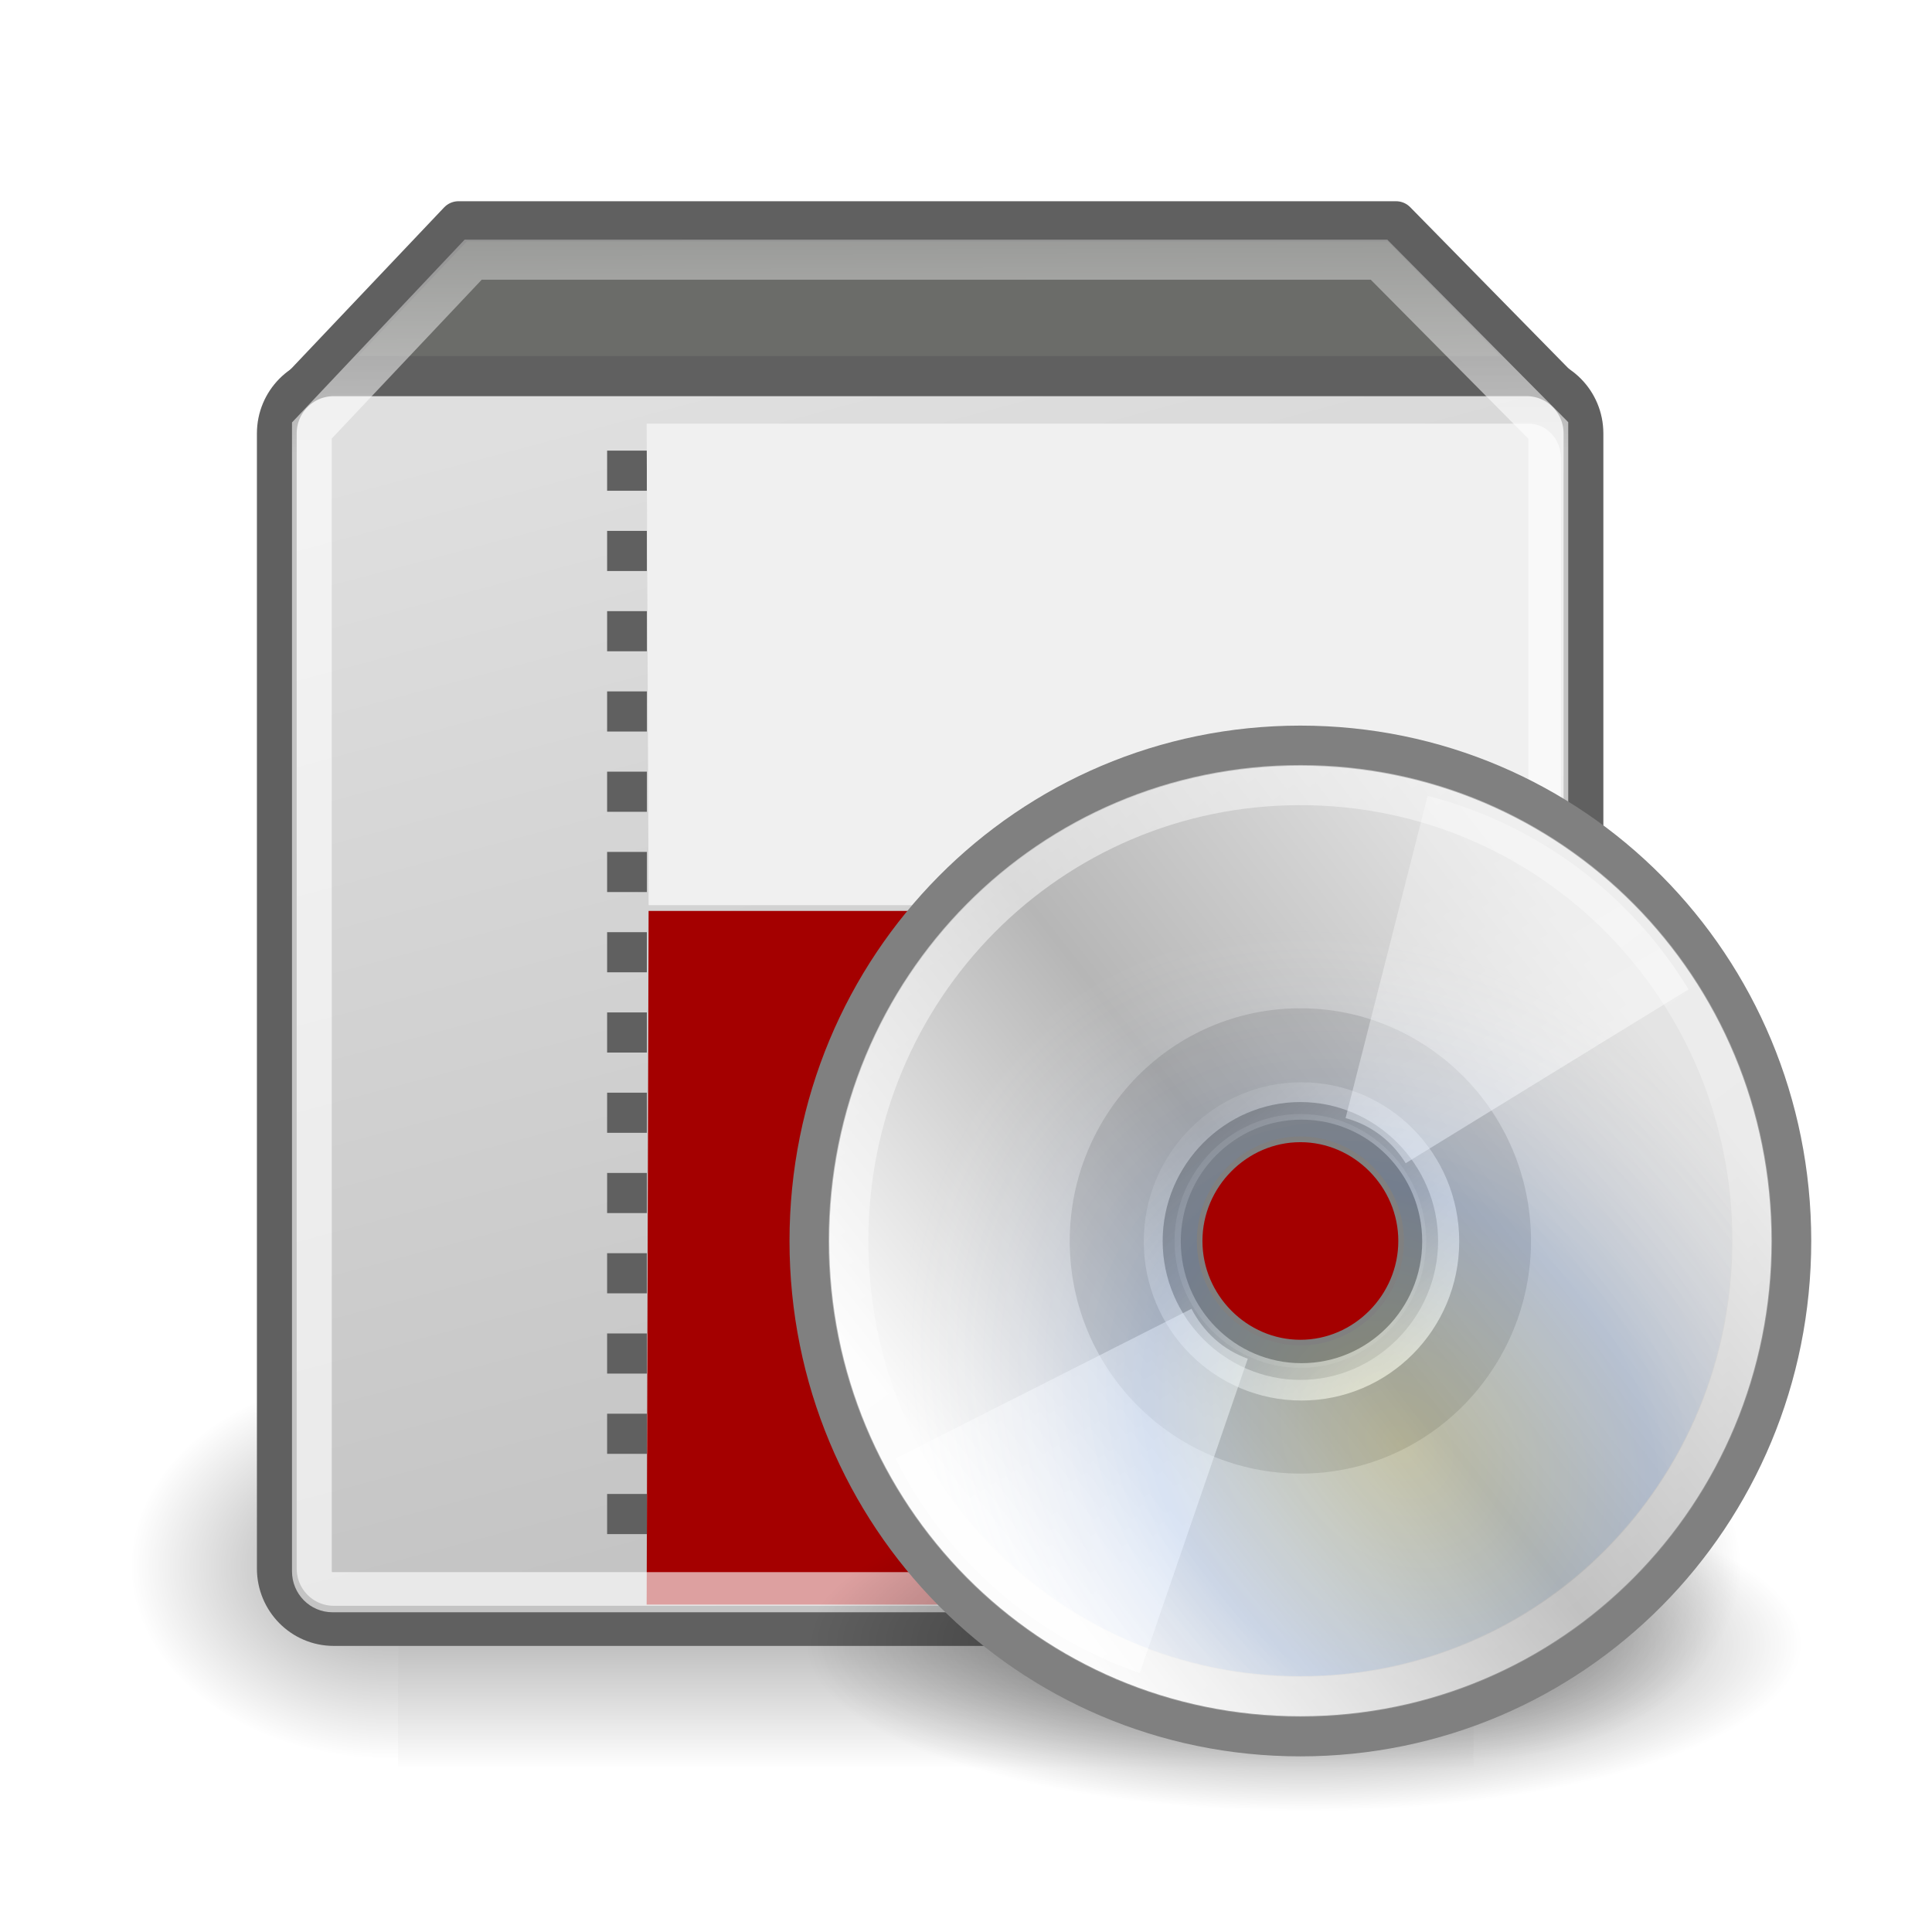
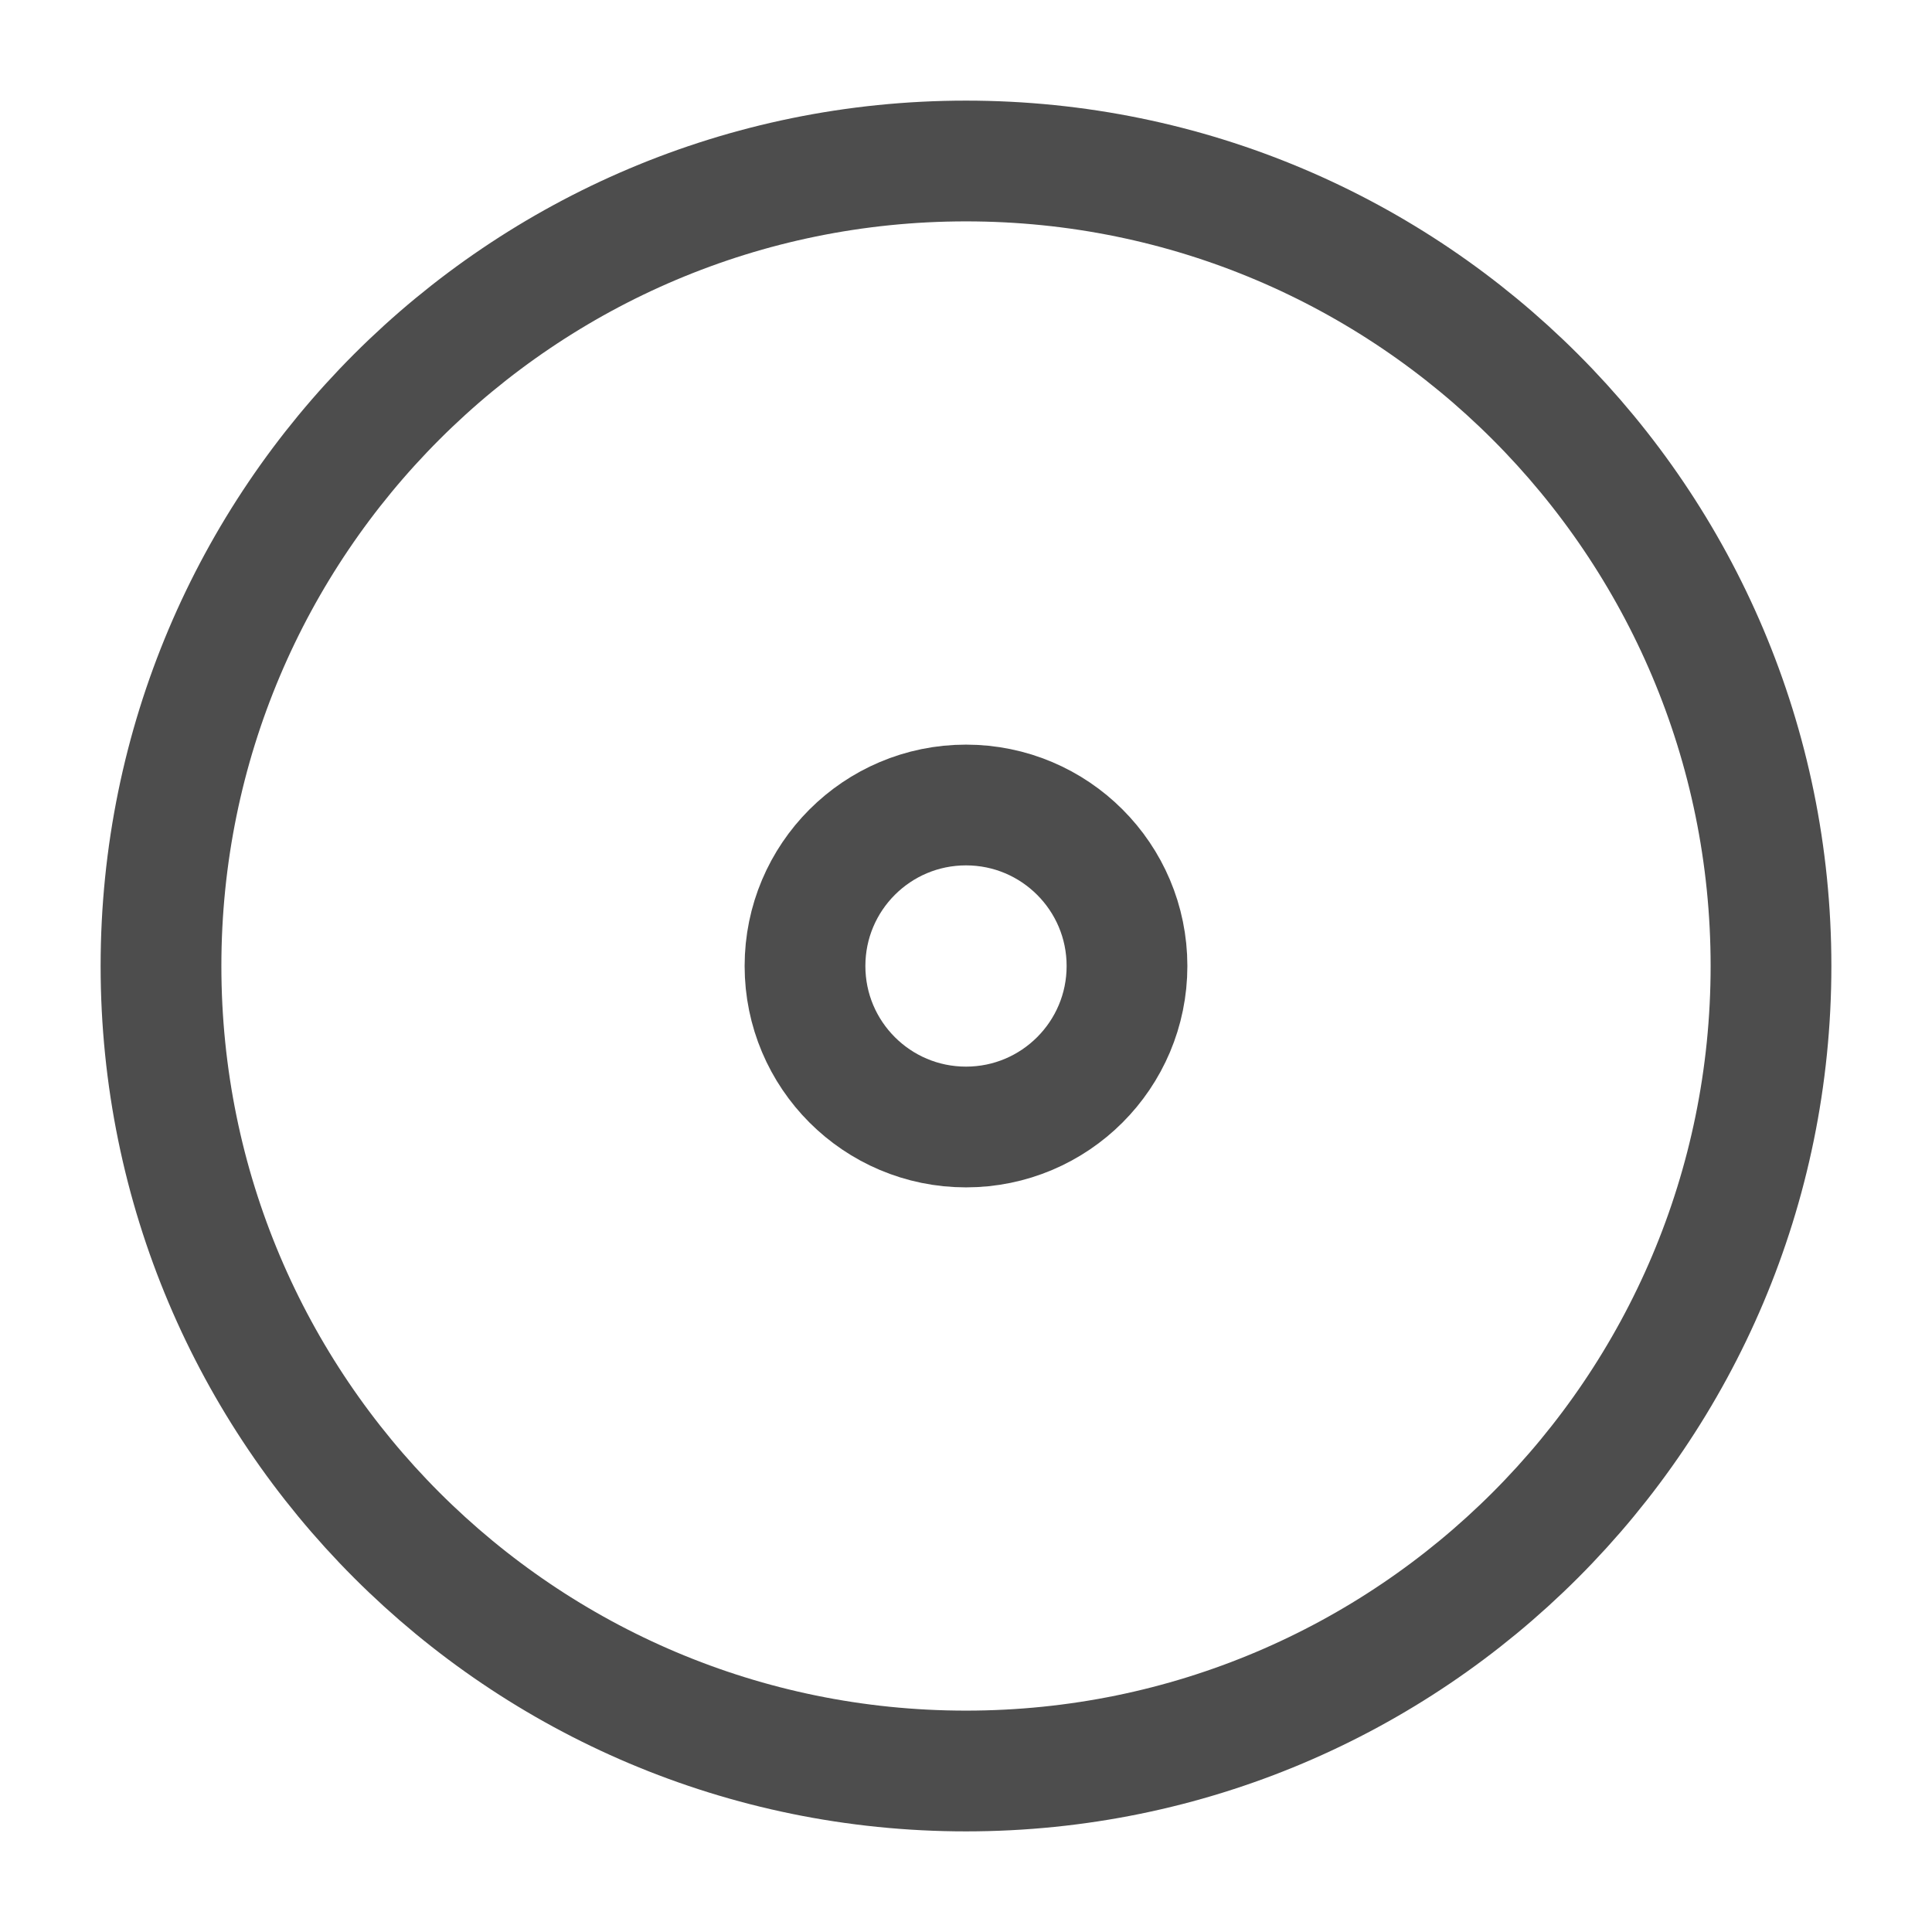
- <svg xmlns="http://www.w3.org/2000/svg" xmlns:xlink="http://www.w3.org/1999/xlink" width="48" height="48" id="svg14603" version="1.1">
-   <defs id="defs3">
-     <radialGradient xlink:href="#linearGradient5060" id="radialGradient5031" gradientUnits="userSpaceOnUse" gradientTransform="matrix(-2.774389,0,0,1.969706,112.7623,-872.8854)" cx="605.714" cy="486.648" fx="605.714" fy="486.648" r="117.143" />
-     <linearGradient id="linearGradient5060">
-       <stop style="stop-color:black;stop-opacity:1;" offset="0" id="stop5062" />
-       <stop style="stop-color:black;stop-opacity:0;" offset="1" id="stop5064" />
-     </linearGradient>
-     <radialGradient xlink:href="#linearGradient5060" id="radialGradient5029" gradientUnits="userSpaceOnUse" gradientTransform="matrix(2.774389,0,0,1.969706,-1891.633,-872.8854)" cx="605.714" cy="486.648" fx="605.714" fy="486.648" r="117.143" />
-     <linearGradient id="linearGradient5048">
-       <stop style="stop-color:black;stop-opacity:0;" offset="0" id="stop5050" />
-       <stop id="stop5056" offset="0.5" style="stop-color:black;stop-opacity:1;" />
-       <stop style="stop-color:black;stop-opacity:0;" offset="1" id="stop5052" />
-     </linearGradient>
-     <linearGradient xlink:href="#linearGradient5048" id="linearGradient5027" gradientUnits="userSpaceOnUse" gradientTransform="matrix(2.774389,0,0,1.969706,-1892.179,-872.8854)" x1="302.857" y1="366.648" x2="302.857" y2="609.505" />
-     <linearGradient id="linearGradient7844">
-       <stop id="stop7846" offset="0" style="stop-color:#000000;stop-opacity:1;" />
-       <stop id="stop7848" offset="1" style="stop-color:#000000;stop-opacity:0;" />
-     </linearGradient>
-     <linearGradient id="linearGradient7834">
-       <stop id="stop7836" offset="0" style="stop-color:#ffffff;stop-opacity:1;" />
-       <stop id="stop7838" offset="1" style="stop-color:#ffffff;stop-opacity:0;" />
-     </linearGradient>
-     <linearGradient id="linearGradient7670">
-       <stop id="stop7672" offset="0" style="stop-color:#dfdfdf;stop-opacity:1;" />
-       <stop id="stop7674" offset="1" style="stop-color:#c0c0c0;stop-opacity:1;" />
-     </linearGradient>
-     <linearGradient gradientTransform="matrix(1.008511,0,0,1,-47.59576,-0.285714)" gradientUnits="userSpaceOnUse" y2="40.857" x2="72.857" y1="9.714" x1="64.571" id="linearGradient7676" xlink:href="#linearGradient7670" />
-     <linearGradient gradientTransform="translate(-2)" gradientUnits="userSpaceOnUse" y2="0.504" x2="19.324" y1="11.312" x1="19.363" id="linearGradient7840" xlink:href="#linearGradient7834" />
-     <linearGradient id="aigrd1" gradientUnits="userSpaceOnUse" x1="14.997" y1="11.188" x2="32.511" y2="34.307">
-       <stop offset="0" style="stop-color:#EBEBEB" id="stop3034" />
-       <stop offset="0.5" style="stop-color:#FFFFFF" id="stop3036" />
-       <stop offset="1" style="stop-color:#EBEBEB" id="stop3038" />
-     </linearGradient>
-     <linearGradient id="aigrd2" gradientUnits="userSpaceOnUse" x1="12.274" y1="32.416" x2="35.391" y2="14.203">
-       <stop offset="0" style="stop-color:#FBFBFB" id="stop3043" />
-       <stop offset="0.5" style="stop-color:#B6B6B6" id="stop3045" />
-       <stop offset="1" style="stop-color:#E4E4E4" id="stop3047" />
-     </linearGradient>
-     <linearGradient id="linearGradient4236">
-       <stop style="stop-color:#ffffff;stop-opacity:0.327;" offset="0" id="stop4238" />
-       <stop style="stop-color:#ffffff;stop-opacity:0.604;" offset="1" id="stop4240" />
-     </linearGradient>
-     <linearGradient id="linearGradient6028">
-       <stop style="stop-color:#ffffff;stop-opacity:1;" offset="0" id="stop6030" />
-       <stop style="stop-color:#ffffff;stop-opacity:0;" offset="1" id="stop6032" />
-     </linearGradient>
-     <linearGradient id="linearGradient6036">
-       <stop style="stop-color:#ffffff;stop-opacity:1;" offset="0" id="stop6038" />
-       <stop style="stop-color:#ffffff;stop-opacity:0;" offset="1" id="stop6040" />
-     </linearGradient>
-     <linearGradient y2="14.203" x2="35.391" y1="32.416" x1="12.274" gradientUnits="userSpaceOnUse" id="linearGradient3394">
-       <stop id="stop3396" style="stop-color:#fff307;stop-opacity:1;" offset="0" />
-       <stop id="stop3398" style="stop-color:#166eff;stop-opacity:1;" offset="0.5" />
-       <stop id="stop3400" style="stop-color:#ffffff;stop-opacity:0;" offset="1" />
-     </linearGradient>
-     <radialGradient r="22.728" fy="37.595" fx="24.547" cy="37.595" cx="24.547" gradientTransform="matrix(1,0,0,0.333333,0,25.06362)" gradientUnits="userSpaceOnUse" id="radialGradient10566" xlink:href="#linearGradient7844" />
-     <linearGradient y2="34.307" x2="32.511" y1="11.188" x1="14.997" gradientTransform="matrix(0.683145,0,0,0.683145,18.55581,18.12886)" gradientUnits="userSpaceOnUse" id="linearGradient10568" xlink:href="#aigrd1" />
-     <linearGradient y2="14.203" x2="35.391" y1="32.416" x1="12.274" gradientTransform="matrix(0.705308,0,0,0.705308,18.02392,17.61692)" gradientUnits="userSpaceOnUse" id="linearGradient10570" xlink:href="#aigrd2" />
-     <linearGradient y2="28" x2="29" y1="14.625" x1="21.125" gradientTransform="matrix(0.717302,0,0,0.717302,17.73603,18.06909)" gradientUnits="userSpaceOnUse" id="linearGradient10572" xlink:href="#linearGradient4236" />
-     <linearGradient y2="28" x2="29" y1="14.625" x1="21.125" gradientTransform="matrix(0.717302,0,0,0.717302,17.73603,18.06909)" gradientUnits="userSpaceOnUse" id="linearGradient10574" xlink:href="#linearGradient4236" />
-     <linearGradient y2="54.698" x2="48.799" y1="3.61" x1="10.502" gradientTransform="matrix(0.573842,0,0,0.573842,20.97995,19.56347)" gradientUnits="userSpaceOnUse" id="linearGradient10576" xlink:href="#linearGradient6036" />
-     <linearGradient y2="18.367" x2="17.743" y1="31.495" x1="28.703" gradientUnits="userSpaceOnUse" id="linearGradient10578" xlink:href="#linearGradient6028" />
-     <radialGradient r="21.333" fy="27.569" fx="37.751" cy="27.569" cx="37.751" gradientTransform="matrix(0.441746,0.498655,-0.407098,0.360624,32.00755,10.21308)" gradientUnits="userSpaceOnUse" id="radialGradient10580" xlink:href="#linearGradient3394" />
-   </defs>
-   <g id="layer1" transform="matrix(0.1653543,0,0,0.1668112,2.834646,3.498699)">
-     <g id="g101" transform="matrix(5.976696,0,0,5.976705,-14.85581,-21.31043)">
-       <path id="path7822" d="M 7.066,9.833 11.143,5.571 h 23.571 l 4.32,4.362 z" style="color:#000000;display:inline;overflow:visible;visibility:visible;opacity:1;fill:#6b6c69;fill-opacity:1;fill-rule:evenodd;stroke:#606060;stroke-width:1;stroke-linecap:round;stroke-linejoin:round;stroke-miterlimit:4;stroke-dasharray:none;stroke-dashoffset:0;stroke-opacity:1;marker:none;marker-start:none;marker-mid:none;marker-end:none" />
-       <g id="g5022" transform="matrix(0.0201828,0,0,0.02086758,41.09416,37.29644)">
-         <rect y="-150.697" x="-1559.252" height="478.357" width="1339.633" id="rect4173" style="color:#000000;display:inline;overflow:visible;visibility:visible;opacity:0.402;fill:url(#linearGradient5027);fill-opacity:1;fill-rule:nonzero;stroke:none;stroke-width:1;stroke-linecap:round;stroke-linejoin:miter;stroke-miterlimit:4;stroke-dasharray:none;stroke-dashoffset:0;stroke-opacity:1;marker:none;marker-start:none;marker-mid:none;marker-end:none" />
-         <path id="path5058" d="m -219.619,-150.68 c 0,0 0,478.331 0,478.331 142.874,0.9 345.4,-107.17 345.4,-239.196 0,-132.027 -159.437,-239.135 -345.4,-239.135 z" style="color:#000000;display:inline;overflow:visible;visibility:visible;opacity:0.402;fill:url(#radialGradient5029);fill-opacity:1;fill-rule:nonzero;stroke:none;stroke-width:1;stroke-linecap:round;stroke-linejoin:miter;stroke-miterlimit:4;stroke-dasharray:none;stroke-dashoffset:0;stroke-opacity:1;marker:none;marker-start:none;marker-mid:none;marker-end:none" />
-         <path style="color:#000000;display:inline;overflow:visible;visibility:visible;opacity:0.402;fill:url(#radialGradient5031);fill-opacity:1;fill-rule:nonzero;stroke:none;stroke-width:1;stroke-linecap:round;stroke-linejoin:miter;stroke-miterlimit:4;stroke-dasharray:none;stroke-dashoffset:0;stroke-opacity:1;marker:none;marker-start:none;marker-mid:none;marker-end:none" d="m -1559.252,-150.68 c 0,0 0,478.331 0,478.331 -142.874,0.9 -345.4,-107.17 -345.4,-239.196 0,-132.027 159.437,-239.135 345.4,-239.135 z" id="path5018" />
-       </g>
-       <rect ry="1.429" rx="1.429" y="9.429" x="6.576" height="31.143" width="32.849" id="rect6910" style="color:#000000;display:inline;overflow:visible;visibility:visible;opacity:1;fill:url(#linearGradient7676);fill-opacity:1;fill-rule:evenodd;stroke:#606060;stroke-width:1;stroke-linecap:butt;stroke-linejoin:miter;stroke-miterlimit:4;stroke-dasharray:none;stroke-dashoffset:0;stroke-opacity:1;marker:none;marker-start:none;marker-mid:none;marker-end:none" />
-       <path id="rect7826" d="m 38.857,22.756 v 16.429 c 0,0.475 -0.363,0.857 -0.814,0.857 H 15.874 l 0.049,-17.286 c 0,0 22.933,0 22.933,0 z" style="color:#000000;display:inline;overflow:visible;visibility:visible;fill:#a40000;fill-opacity:1;fill-rule:evenodd;stroke:none;stroke-width:1;stroke-linecap:butt;stroke-linejoin:miter;stroke-miterlimit:4;stroke-dasharray:1, 1;stroke-dashoffset:0;stroke-opacity:1;marker:none;marker-start:none;marker-mid:none;marker-end:none" />
-       <path id="path7824" d="m 15.38,11.286 v 28" style="color:#000000;display:inline;overflow:visible;visibility:visible;opacity:1;fill:none;fill-opacity:1;fill-rule:evenodd;stroke:#606060;stroke-width:1;stroke-linecap:butt;stroke-linejoin:miter;stroke-miterlimit:4;stroke-dasharray:1, 1;stroke-dashoffset:0;stroke-opacity:1;marker:none;marker-start:none;marker-mid:none;marker-end:none" />
-       <path style="color:#000000;display:inline;overflow:visible;visibility:visible;fill:#f0f0f0;fill-opacity:1;fill-rule:evenodd;stroke:none;stroke-width:1;stroke-linecap:butt;stroke-linejoin:miter;stroke-miterlimit:4;stroke-dasharray:1, 1;stroke-dashoffset:0;stroke-opacity:1;marker:none;marker-start:none;marker-mid:none;marker-end:none" d="M 38.857,22.613 V 11.47 c 0,-0.475 -0.363,-0.857 -0.814,-0.857 H 15.874 l 0.049,12 c 0,0 22.933,0 22.933,0 z" id="path10582" />
-       <path id="rect7829" d="m 11.513,6.527 c 0,0 22.772,0 22.772,0 0,0 4.257,4.257 4.257,4.257 v 28.431 c 0,0.288 -0.232,0.519 -0.519,0.519 H 7.977 c -0.288,0 -0.519,-0.232 -0.519,-0.519 V 10.784 c 0,0 4.055,-4.257 4.055,-4.257 z" style="color:#000000;display:inline;overflow:visible;visibility:visible;opacity:0.626;fill:none;fill-opacity:1;fill-rule:evenodd;stroke:url(#linearGradient7840);stroke-width:1;stroke-linecap:butt;stroke-linejoin:miter;stroke-miterlimit:4;stroke-dashoffset:0;stroke-opacity:1;marker:none;marker-start:none;marker-mid:none;marker-end:none" />
-       <g transform="translate(-0.999997,-0.285714)" id="g10554">
-         <ellipse transform="matrix(0.55024,0,0,0.55024,19.89726,20.62321)" id="path10170" style="color:#000000;display:inline;overflow:visible;visibility:visible;opacity:0.626;fill:url(#radialGradient10566);fill-opacity:1;fill-rule:evenodd;stroke:none;stroke-width:1;stroke-linecap:round;stroke-linejoin:round;stroke-miterlimit:4;stroke-dasharray:11;stroke-dashoffset:0;stroke-opacity:1;marker:none;marker-start:none;marker-mid:none;marker-end:none" cx="24.547" cy="37.595" rx="22.728" ry="7.576" />
-         <g id="g10156" transform="translate(-1.642857,-2.642857)">
-           <path style="fill:url(#linearGradient10568);fill-rule:nonzero;stroke:none;stroke-miterlimit:4" d="m 34.951,21.954 c -6.627,0 -11.955,5.329 -11.955,11.955 0,6.627 5.329,11.955 11.955,11.955 6.627,0 11.955,-5.329 11.955,-11.955 0,-6.627 -5.329,-11.955 -11.955,-11.955 z m 0,14.824 c -1.571,0 -2.869,-1.298 -2.869,-2.869 0,-1.571 1.298,-2.869 2.869,-2.869 1.571,0 2.869,1.298 2.869,2.869 0,1.571 -1.298,2.869 -2.869,2.869 z" id="path3040" />
-           <path style="fill:url(#linearGradient10570);fill-rule:nonzero;stroke:#808080;stroke-miterlimit:4;stroke-opacity:1" d="m 34.951,21.567 c -6.841,0 -12.343,5.501 -12.343,12.343 0,6.841 5.501,12.343 12.343,12.343 6.841,0 12.343,-5.501 12.343,-12.343 0,-6.841 -5.501,-12.343 -12.343,-12.343 z m 0,15.305 c -1.622,0 -2.962,-1.34 -2.962,-2.962 0,-1.622 1.34,-2.962 2.962,-2.962 1.622,0 2.962,1.34 2.962,2.962 0,1.622 -1.34,2.962 -2.962,2.962 z" id="path3049" />
-           <path style="opacity:0.11;fill-rule:nonzero;stroke:none;stroke-miterlimit:4" d="m 34.951,28.111 c -3.238,0 -5.798,2.636 -5.798,5.798 0,3.238 2.636,5.798 5.798,5.798 3.238,0 5.798,-2.636 5.798,-5.798 0,-3.238 -2.636,-5.798 -5.798,-5.798 z m 0,8.961 c -1.732,0 -3.163,-1.431 -3.163,-3.163 0,-1.732 1.431,-3.163 3.163,-3.163 1.732,0 3.163,1.431 3.163,3.163 0,1.732 -1.431,3.163 -3.163,3.163 z" id="path3051" />
-           <path id="path3916" d="m 38.151,22.817 -2.064,8.031 c 0.645,0.172 1.162,0.571 1.512,1.124 l 7.111,-4.332 c -1.455,-2.37 -3.79,-4.113 -6.559,-4.823 z" style="fill:url(#linearGradient10572);fill-opacity:1;fill-rule:nonzero;stroke:none;stroke-miterlimit:4;stroke-opacity:1" />
-           <path style="fill:url(#linearGradient10574);fill-opacity:1;fill-rule:nonzero;stroke:none;stroke-miterlimit:4;stroke-opacity:1" d="m 30.912,44.678 2.717,-7.834 c -0.629,-0.224 -1.111,-0.665 -1.415,-1.244 l -7.443,3.733 c 1.255,2.481 3.439,4.411 6.141,5.346 z" id="path4214" />
-           <path id="path5264" d="m 34.951,22.549 c -6.297,0 -11.361,5.064 -11.361,11.361 0,6.297 5.064,11.361 11.361,11.361 6.297,0 11.361,-5.064 11.361,-11.361 0,-6.297 -5.064,-11.361 -11.361,-11.361 z" style="opacity:0.546;fill:none;fill-rule:nonzero;stroke:url(#linearGradient10576);stroke-miterlimit:4;stroke-opacity:1" />
-           <circle transform="matrix(0.573842,0,0,0.573842,21.03068,19.61419)" id="path6026" style="color:#000000;display:inline;overflow:visible;visibility:visible;opacity:0.672;fill:none;fill-opacity:0.316;fill-rule:nonzero;stroke:url(#linearGradient10578);stroke-width:1.622;stroke-linecap:butt;stroke-linejoin:miter;stroke-miterlimit:4;stroke-dashoffset:0;stroke-opacity:1;marker:none;marker-start:none;marker-mid:none;marker-end:none" cx="24.307" cy="24.931" r="6.099" />
-           <path id="path3390" d="m 34.951,23.066 c -6.011,0 -10.844,4.833 -10.844,10.844 0,6.011 4.833,10.844 10.844,10.844 6.011,0 10.844,-4.833 10.844,-10.844 0,-6.011 -4.833,-10.844 -10.844,-10.844 z m 0,13.446 c -1.425,0 -2.603,-1.177 -2.603,-2.603 0,-1.425 1.177,-2.603 2.603,-2.603 1.425,0 2.603,1.177 2.603,2.603 0,1.425 -1.177,2.603 -2.603,2.603 z" style="opacity:0.114;fill:url(#radialGradient10580);fill-opacity:1;fill-rule:nonzero;stroke:none;stroke-miterlimit:4;stroke-opacity:1" />
-         </g>
-       </g>
-     </g>
-   </g>
+ <svg xmlns="http://www.w3.org/2000/svg" width="24" height="24" viewBox="0 0 24 24" fill="none" stroke="#4d4d4d" stroke-width="1.5" stroke-linecap="round" stroke-linejoin="round">
+   <circle cx="12" cy="12" r="10" />
+   <circle cx="12" cy="12" r="2" />
</svg>
